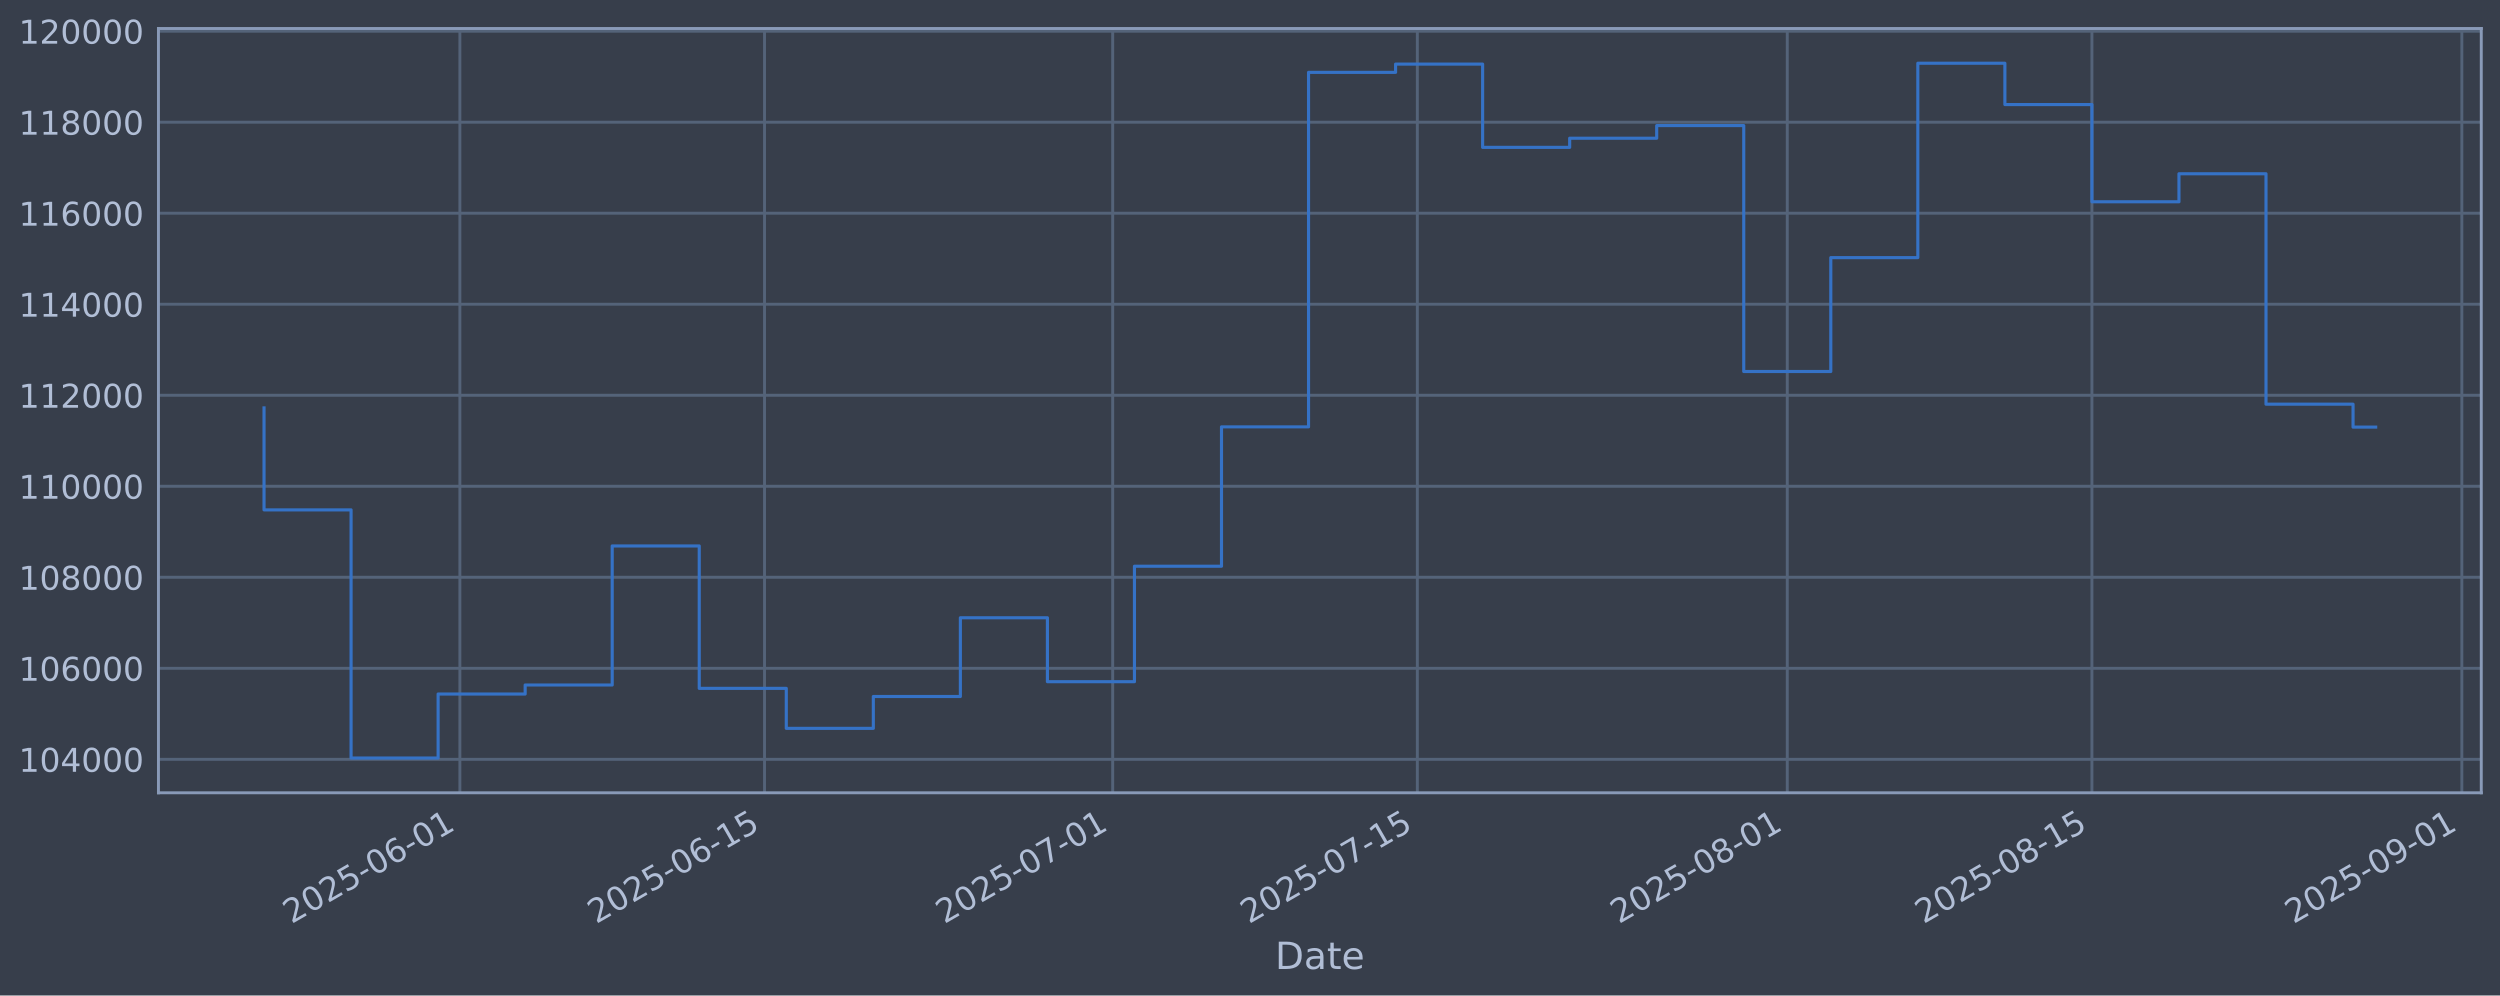
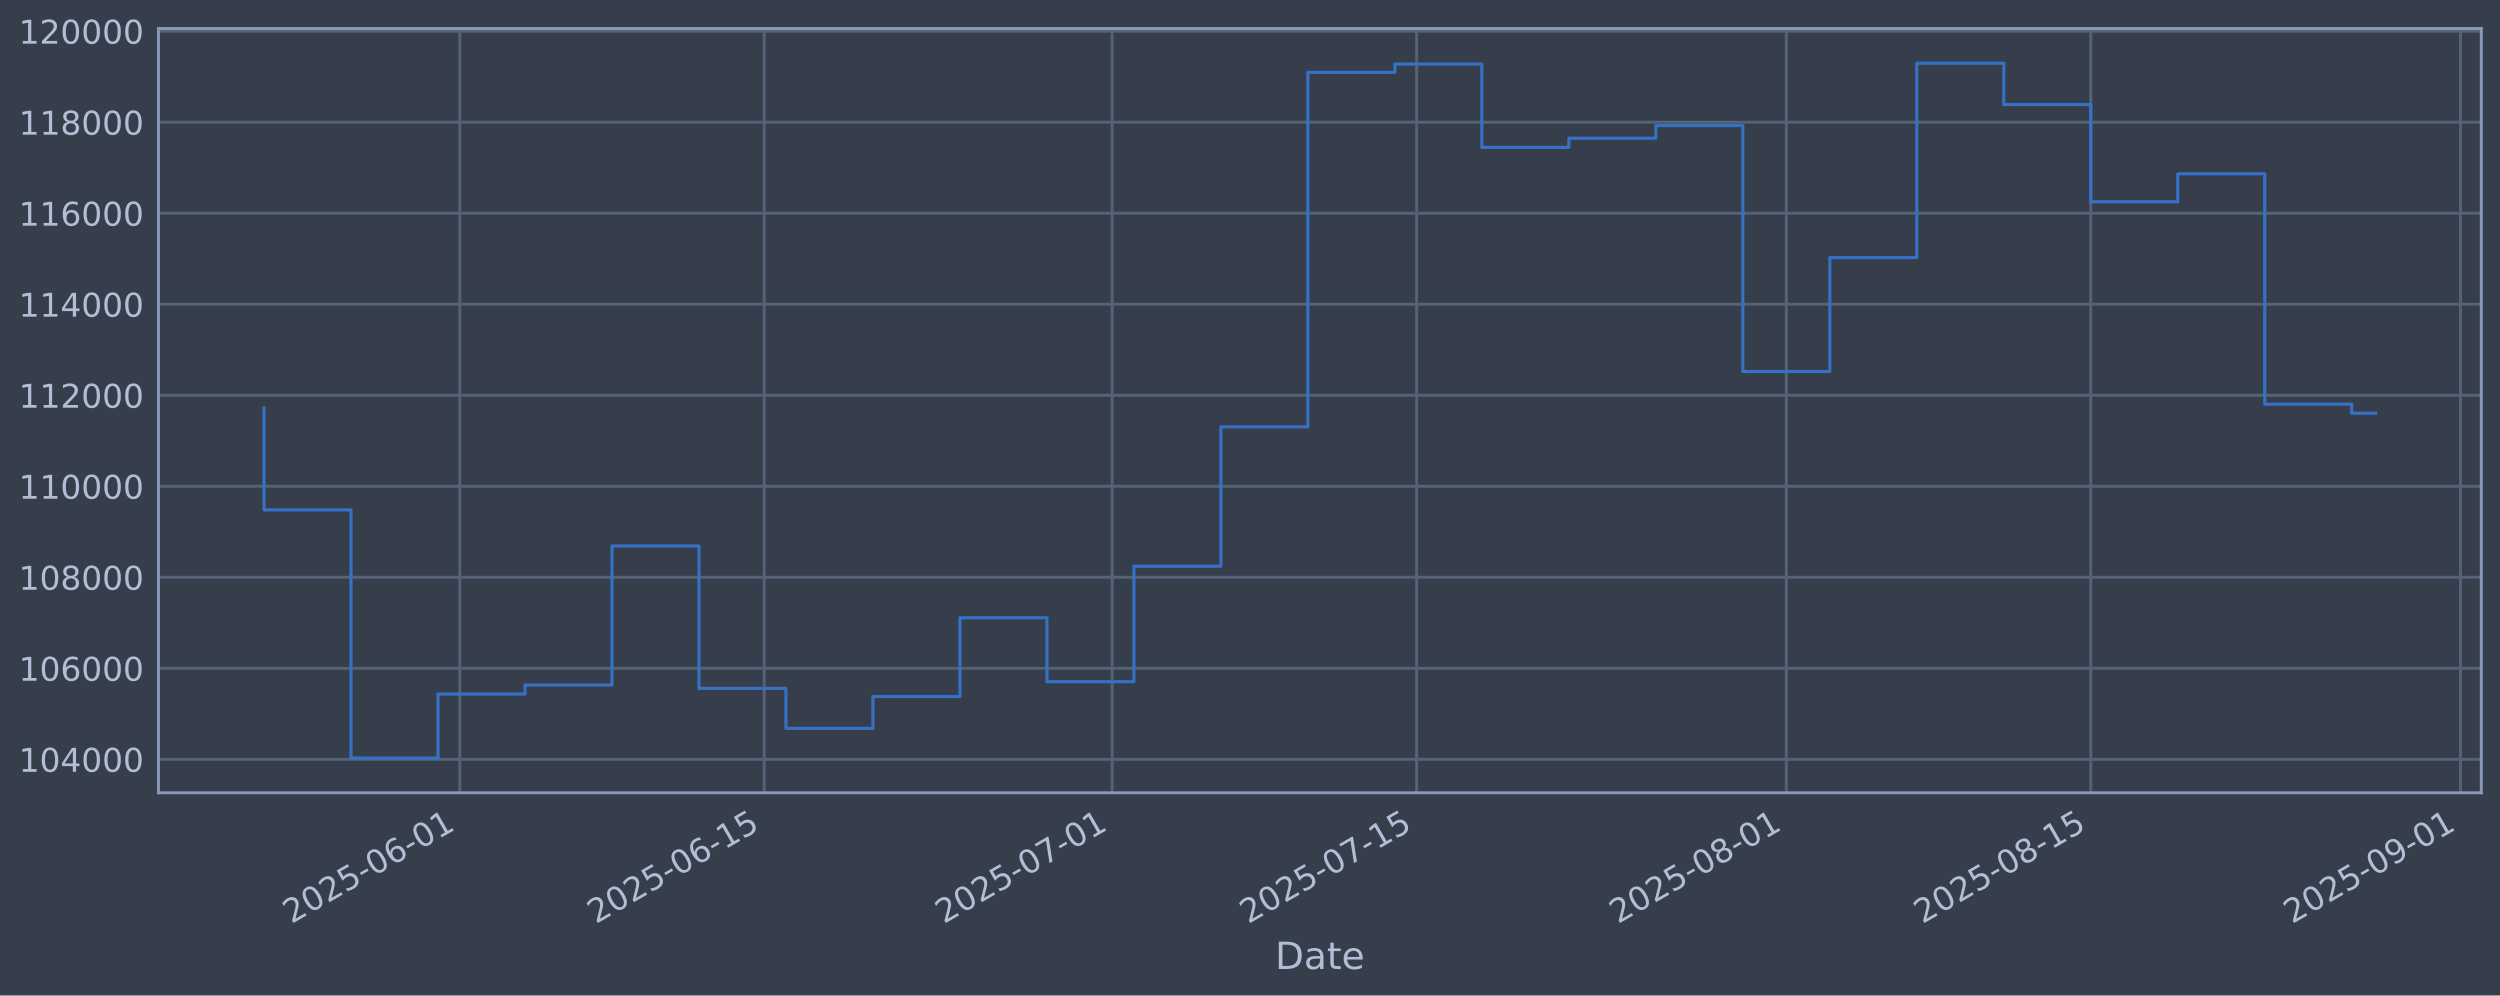
<svg xmlns="http://www.w3.org/2000/svg" xmlns:xlink="http://www.w3.org/1999/xlink" width="960.9pt" height="382.628pt" viewBox="0 0 960.9 382.628" version="1.1">
  <defs>
    <style type="text/css">*{stroke-linejoin: round; stroke-linecap: butt}</style>
  </defs>
  <g id="figure_1">
    <g id="patch_1">
      <path d="M 0 382.628  L 960.9 382.628  L 960.9 0  L 0 0  z " style="fill: #373e4b" />
    </g>
    <g id="axes_1">
      <g id="patch_2">
        <path d="M 60.901 304.718  L 953.701 304.718  L 953.701 10.958  L 60.901 10.958  z " style="fill: #373e4b" />
      </g>
      <g id="matplotlib.axis_1">
        <g id="xtick_1">
          <g id="line2d_1">
-             <path d="M 176.757 304.718  L 176.757 10.958  " clip-path="url(#p970af2f587)" style="fill: none; stroke: #546379; stroke-width: 1.12; stroke-linecap: square" />
+             <path d="M 176.711 304.718  L 176.711 10.958  " clip-path="url(#p19df849e57)" style="fill: none; stroke: #546379; stroke-width: 1.12; stroke-linecap: square" />
          </g>
          <g id="line2d_2" />
          <g id="text_1">
-             <g style="fill: #b1bed6" transform="translate(112.0318 355.2226) rotate(-30) scale(0.126 -0.126)">
+             <g style="fill: #b1bed6" transform="translate(111.985 355.2226) rotate(-30) scale(0.126 -0.126)">
              <defs>
                <path id="DejaVuSans-32" d="M 1228 531  L 3431 531  L 3431 0  L 469 0  L 469 531  Q 828 903 1448 1529  Q 2069 2156 2228 2338  Q 2531 2678 2651 2914  Q 2772 3150 2772 3378  Q 2772 3750 2511 3984  Q 2250 4219 1831 4219  Q 1534 4219 1204 4116  Q 875 4013 500 3803  L 500 4441  Q 881 4594 1212 4672  Q 1544 4750 1819 4750  Q 2544 4750 2975 4387  Q 3406 4025 3406 3419  Q 3406 3131 3298 2873  Q 3191 2616 2906 2266  Q 2828 2175 2409 1742  Q 1991 1309 1228 531  z " transform="scale(0.015625)" />
                <path id="DejaVuSans-30" d="M 2034 4250  Q 1547 4250 1301 3770  Q 1056 3291 1056 2328  Q 1056 1369 1301 889  Q 1547 409 2034 409  Q 2525 409 2770 889  Q 3016 1369 3016 2328  Q 3016 3291 2770 3770  Q 2525 4250 2034 4250  z M 2034 4750  Q 2819 4750 3233 4129  Q 3647 3509 3647 2328  Q 3647 1150 3233 529  Q 2819 -91 2034 -91  Q 1250 -91 836 529  Q 422 1150 422 2328  Q 422 3509 836 4129  Q 1250 4750 2034 4750  z " transform="scale(0.015625)" />
                <path id="DejaVuSans-35" d="M 691 4666  L 3169 4666  L 3169 4134  L 1269 4134  L 1269 2991  Q 1406 3038 1543 3061  Q 1681 3084 1819 3084  Q 2600 3084 3056 2656  Q 3513 2228 3513 1497  Q 3513 744 3044 326  Q 2575 -91 1722 -91  Q 1428 -91 1123 -41  Q 819 9 494 109  L 494 744  Q 775 591 1075 516  Q 1375 441 1709 441  Q 2250 441 2565 725  Q 2881 1009 2881 1497  Q 2881 1984 2565 2268  Q 2250 2553 1709 2553  Q 1456 2553 1204 2497  Q 953 2441 691 2322  L 691 4666  z " transform="scale(0.015625)" />
                <path id="DejaVuSans-2d" d="M 313 2009  L 1997 2009  L 1997 1497  L 313 1497  L 313 2009  z " transform="scale(0.015625)" />
                <path id="DejaVuSans-36" d="M 2113 2584  Q 1688 2584 1439 2293  Q 1191 2003 1191 1497  Q 1191 994 1439 701  Q 1688 409 2113 409  Q 2538 409 2786 701  Q 3034 994 3034 1497  Q 3034 2003 2786 2293  Q 2538 2584 2113 2584  z M 3366 4563  L 3366 3988  Q 3128 4100 2886 4159  Q 2644 4219 2406 4219  Q 1781 4219 1451 3797  Q 1122 3375 1075 2522  Q 1259 2794 1537 2939  Q 1816 3084 2150 3084  Q 2853 3084 3261 2657  Q 3669 2231 3669 1497  Q 3669 778 3244 343  Q 2819 -91 2113 -91  Q 1303 -91 875 529  Q 447 1150 447 2328  Q 447 3434 972 4092  Q 1497 4750 2381 4750  Q 2619 4750 2861 4703  Q 3103 4656 3366 4563  z " transform="scale(0.015625)" />
                <path id="DejaVuSans-31" d="M 794 531  L 1825 531  L 1825 4091  L 703 3866  L 703 4441  L 1819 4666  L 2450 4666  L 2450 531  L 3481 531  L 3481 0  L 794 0  L 794 531  z " transform="scale(0.015625)" />
              </defs>
              <use xlink:href="#DejaVuSans-32" />
              <use xlink:href="#DejaVuSans-30" transform="translate(63.62305 0)" />
              <use xlink:href="#DejaVuSans-32" transform="translate(127.2461 0)" />
              <use xlink:href="#DejaVuSans-35" transform="translate(190.8691 0)" />
              <use xlink:href="#DejaVuSans-2d" transform="translate(254.4922 0)" />
              <use xlink:href="#DejaVuSans-30" transform="translate(290.5762 0)" />
              <use xlink:href="#DejaVuSans-36" transform="translate(354.1992 0)" />
              <use xlink:href="#DejaVuSans-2d" transform="translate(417.8223 0)" />
              <use xlink:href="#DejaVuSans-30" transform="translate(453.9062 0)" />
              <use xlink:href="#DejaVuSans-31" transform="translate(517.5293 0)" />
            </g>
          </g>
        </g>
        <g id="xtick_2">
          <g id="line2d_3">
-             <path d="M 293.852 304.718  L 293.852 10.958  " clip-path="url(#p970af2f587)" style="fill: none; stroke: #546379; stroke-width: 1.12; stroke-linecap: square" />
+             <path d="M 293.732 304.718  L 293.732 10.958  " clip-path="url(#p19df849e57)" style="fill: none; stroke: #546379; stroke-width: 1.12; stroke-linecap: square" />
          </g>
          <g id="line2d_4" />
          <g id="text_2">
-             <g style="fill: #b1bed6" transform="translate(229.1263 355.2226) rotate(-30) scale(0.126 -0.126)">
+             <g style="fill: #b1bed6" transform="translate(229.0067 355.2226) rotate(-30) scale(0.126 -0.126)">
              <use xlink:href="#DejaVuSans-32" />
              <use xlink:href="#DejaVuSans-30" transform="translate(63.62305 0)" />
              <use xlink:href="#DejaVuSans-32" transform="translate(127.2461 0)" />
              <use xlink:href="#DejaVuSans-35" transform="translate(190.8691 0)" />
              <use xlink:href="#DejaVuSans-2d" transform="translate(254.4922 0)" />
              <use xlink:href="#DejaVuSans-30" transform="translate(290.5762 0)" />
              <use xlink:href="#DejaVuSans-36" transform="translate(354.1992 0)" />
              <use xlink:href="#DejaVuSans-2d" transform="translate(417.8223 0)" />
              <use xlink:href="#DejaVuSans-31" transform="translate(453.9062 0)" />
              <use xlink:href="#DejaVuSans-35" transform="translate(517.5293 0)" />
            </g>
          </g>
        </g>
        <g id="xtick_3">
          <g id="line2d_5">
-             <path d="M 427.674 304.718  L 427.674 10.958  " clip-path="url(#p970af2f587)" style="fill: none; stroke: #546379; stroke-width: 1.12; stroke-linecap: square" />
+             <path d="M 427.471 304.718  L 427.471 10.958  " clip-path="url(#p19df849e57)" style="fill: none; stroke: #546379; stroke-width: 1.12; stroke-linecap: square" />
          </g>
          <g id="line2d_6" />
          <g id="text_3">
-             <g style="fill: #b1bed6" transform="translate(362.9486 355.2226) rotate(-30) scale(0.126 -0.126)">
+             <g style="fill: #b1bed6" transform="translate(362.7458 355.2226) rotate(-30) scale(0.126 -0.126)">
              <defs>
                <path id="DejaVuSans-37" d="M 525 4666  L 3525 4666  L 3525 4397  L 1831 0  L 1172 0  L 2766 4134  L 525 4134  L 525 4666  z " transform="scale(0.015625)" />
              </defs>
              <use xlink:href="#DejaVuSans-32" />
              <use xlink:href="#DejaVuSans-30" transform="translate(63.62305 0)" />
              <use xlink:href="#DejaVuSans-32" transform="translate(127.2461 0)" />
              <use xlink:href="#DejaVuSans-35" transform="translate(190.8691 0)" />
              <use xlink:href="#DejaVuSans-2d" transform="translate(254.4922 0)" />
              <use xlink:href="#DejaVuSans-30" transform="translate(290.5762 0)" />
              <use xlink:href="#DejaVuSans-37" transform="translate(354.1992 0)" />
              <use xlink:href="#DejaVuSans-2d" transform="translate(417.8223 0)" />
              <use xlink:href="#DejaVuSans-30" transform="translate(453.9062 0)" />
              <use xlink:href="#DejaVuSans-31" transform="translate(517.5293 0)" />
            </g>
          </g>
        </g>
        <g id="xtick_4">
          <g id="line2d_7">
-             <path d="M 544.769 304.718  L 544.769 10.958  " clip-path="url(#p970af2f587)" style="fill: none; stroke: #546379; stroke-width: 1.12; stroke-linecap: square" />
+             <path d="M 544.493 304.718  L 544.493 10.958  " clip-path="url(#p19df849e57)" style="fill: none; stroke: #546379; stroke-width: 1.12; stroke-linecap: square" />
          </g>
          <g id="line2d_8" />
          <g id="text_4">
-             <g style="fill: #b1bed6" transform="translate(480.043 355.2226) rotate(-30) scale(0.126 -0.126)">
+             <g style="fill: #b1bed6" transform="translate(479.7675 355.2226) rotate(-30) scale(0.126 -0.126)">
              <use xlink:href="#DejaVuSans-32" />
              <use xlink:href="#DejaVuSans-30" transform="translate(63.62305 0)" />
              <use xlink:href="#DejaVuSans-32" transform="translate(127.2461 0)" />
              <use xlink:href="#DejaVuSans-35" transform="translate(190.8691 0)" />
              <use xlink:href="#DejaVuSans-2d" transform="translate(254.4922 0)" />
              <use xlink:href="#DejaVuSans-30" transform="translate(290.5762 0)" />
              <use xlink:href="#DejaVuSans-37" transform="translate(354.1992 0)" />
              <use xlink:href="#DejaVuSans-2d" transform="translate(417.8223 0)" />
              <use xlink:href="#DejaVuSans-31" transform="translate(453.9062 0)" />
              <use xlink:href="#DejaVuSans-35" transform="translate(517.5293 0)" />
            </g>
          </g>
        </g>
        <g id="xtick_5">
          <g id="line2d_9">
-             <path d="M 686.955 304.718  L 686.955 10.958  " clip-path="url(#p970af2f587)" style="fill: none; stroke: #546379; stroke-width: 1.12; stroke-linecap: square" />
+             <path d="M 686.591 304.718  L 686.591 10.958  " clip-path="url(#p19df849e57)" style="fill: none; stroke: #546379; stroke-width: 1.12; stroke-linecap: square" />
          </g>
          <g id="line2d_10" />
          <g id="text_5">
-             <g style="fill: #b1bed6" transform="translate(622.2292 355.2226) rotate(-30) scale(0.126 -0.126)">
+             <g style="fill: #b1bed6" transform="translate(621.8653 355.2226) rotate(-30) scale(0.126 -0.126)">
              <defs>
                <path id="DejaVuSans-38" d="M 2034 2216  Q 1584 2216 1326 1975  Q 1069 1734 1069 1313  Q 1069 891 1326 650  Q 1584 409 2034 409  Q 2484 409 2743 651  Q 3003 894 3003 1313  Q 3003 1734 2745 1975  Q 2488 2216 2034 2216  z M 1403 2484  Q 997 2584 770 2862  Q 544 3141 544 3541  Q 544 4100 942 4425  Q 1341 4750 2034 4750  Q 2731 4750 3128 4425  Q 3525 4100 3525 3541  Q 3525 3141 3298 2862  Q 3072 2584 2669 2484  Q 3125 2378 3379 2068  Q 3634 1759 3634 1313  Q 3634 634 3220 271  Q 2806 -91 2034 -91  Q 1263 -91 848 271  Q 434 634 434 1313  Q 434 1759 690 2068  Q 947 2378 1403 2484  z M 1172 3481  Q 1172 3119 1398 2916  Q 1625 2713 2034 2713  Q 2441 2713 2670 2916  Q 2900 3119 2900 3481  Q 2900 3844 2670 4047  Q 2441 4250 2034 4250  Q 1625 4250 1398 4047  Q 1172 3844 1172 3481  z " transform="scale(0.015625)" />
              </defs>
              <use xlink:href="#DejaVuSans-32" />
              <use xlink:href="#DejaVuSans-30" transform="translate(63.62305 0)" />
              <use xlink:href="#DejaVuSans-32" transform="translate(127.2461 0)" />
              <use xlink:href="#DejaVuSans-35" transform="translate(190.8691 0)" />
              <use xlink:href="#DejaVuSans-2d" transform="translate(254.4922 0)" />
              <use xlink:href="#DejaVuSans-30" transform="translate(290.5762 0)" />
              <use xlink:href="#DejaVuSans-38" transform="translate(354.1992 0)" />
              <use xlink:href="#DejaVuSans-2d" transform="translate(417.8223 0)" />
              <use xlink:href="#DejaVuSans-30" transform="translate(453.9062 0)" />
              <use xlink:href="#DejaVuSans-31" transform="translate(517.5293 0)" />
            </g>
          </g>
        </g>
        <g id="xtick_6">
          <g id="line2d_11">
-             <path d="M 804.049 304.718  L 804.049 10.958  " clip-path="url(#p970af2f587)" style="fill: none; stroke: #546379; stroke-width: 1.12; stroke-linecap: square" />
+             <path d="M 803.613 304.718  L 803.613 10.958  " clip-path="url(#p19df849e57)" style="fill: none; stroke: #546379; stroke-width: 1.12; stroke-linecap: square" />
          </g>
          <g id="line2d_12" />
          <g id="text_6">
-             <g style="fill: #b1bed6" transform="translate(739.3237 355.2226) rotate(-30) scale(0.126 -0.126)">
+             <g style="fill: #b1bed6" transform="translate(738.887 355.2226) rotate(-30) scale(0.126 -0.126)">
              <use xlink:href="#DejaVuSans-32" />
              <use xlink:href="#DejaVuSans-30" transform="translate(63.62305 0)" />
              <use xlink:href="#DejaVuSans-32" transform="translate(127.2461 0)" />
              <use xlink:href="#DejaVuSans-35" transform="translate(190.8691 0)" />
              <use xlink:href="#DejaVuSans-2d" transform="translate(254.4922 0)" />
              <use xlink:href="#DejaVuSans-30" transform="translate(290.5762 0)" />
              <use xlink:href="#DejaVuSans-38" transform="translate(354.1992 0)" />
              <use xlink:href="#DejaVuSans-2d" transform="translate(417.8223 0)" />
              <use xlink:href="#DejaVuSans-31" transform="translate(453.9062 0)" />
              <use xlink:href="#DejaVuSans-35" transform="translate(517.5293 0)" />
            </g>
          </g>
        </g>
        <g id="xtick_7">
          <g id="line2d_13">
-             <path d="M 946.235 304.718  L 946.235 10.958  " clip-path="url(#p970af2f587)" style="fill: none; stroke: #546379; stroke-width: 1.12; stroke-linecap: square" />
+             <path d="M 945.71 304.718  L 945.71 10.958  " clip-path="url(#p19df849e57)" style="fill: none; stroke: #546379; stroke-width: 1.12; stroke-linecap: square" />
          </g>
          <g id="line2d_14" />
          <g id="text_7">
-             <g style="fill: #b1bed6" transform="translate(881.5098 355.2226) rotate(-30) scale(0.126 -0.126)">
+             <g style="fill: #b1bed6" transform="translate(880.9848 355.2226) rotate(-30) scale(0.126 -0.126)">
              <defs>
                <path id="DejaVuSans-39" d="M 703 97  L 703 672  Q 941 559 1184 500  Q 1428 441 1663 441  Q 2288 441 2617 861  Q 2947 1281 2994 2138  Q 2813 1869 2534 1725  Q 2256 1581 1919 1581  Q 1219 1581 811 2004  Q 403 2428 403 3163  Q 403 3881 828 4315  Q 1253 4750 1959 4750  Q 2769 4750 3195 4129  Q 3622 3509 3622 2328  Q 3622 1225 3098 567  Q 2575 -91 1691 -91  Q 1453 -91 1209 -44  Q 966 3 703 97  z M 1959 2075  Q 2384 2075 2632 2365  Q 2881 2656 2881 3163  Q 2881 3666 2632 3958  Q 2384 4250 1959 4250  Q 1534 4250 1286 3958  Q 1038 3666 1038 3163  Q 1038 2656 1286 2365  Q 1534 2075 1959 2075  z " transform="scale(0.015625)" />
              </defs>
              <use xlink:href="#DejaVuSans-32" />
              <use xlink:href="#DejaVuSans-30" transform="translate(63.62305 0)" />
              <use xlink:href="#DejaVuSans-32" transform="translate(127.2461 0)" />
              <use xlink:href="#DejaVuSans-35" transform="translate(190.8691 0)" />
              <use xlink:href="#DejaVuSans-2d" transform="translate(254.4922 0)" />
              <use xlink:href="#DejaVuSans-30" transform="translate(290.5762 0)" />
              <use xlink:href="#DejaVuSans-39" transform="translate(354.1992 0)" />
              <use xlink:href="#DejaVuSans-2d" transform="translate(417.8223 0)" />
              <use xlink:href="#DejaVuSans-30" transform="translate(453.9062 0)" />
              <use xlink:href="#DejaVuSans-31" transform="translate(517.5293 0)" />
            </g>
          </g>
        </g>
        <g id="text_8">
          <g style="fill: #b1bed6" transform="translate(490.0914 372.4337) scale(0.144 -0.144)">
            <defs>
              <path id="DejaVuSans-44" d="M 1259 4147  L 1259 519  L 2022 519  Q 2988 519 3436 956  Q 3884 1394 3884 2338  Q 3884 3275 3436 3711  Q 2988 4147 2022 4147  L 1259 4147  z M 628 4666  L 1925 4666  Q 3281 4666 3915 4102  Q 4550 3538 4550 2338  Q 4550 1131 3912 565  Q 3275 0 1925 0  L 628 0  L 628 4666  z " transform="scale(0.015625)" />
              <path id="DejaVuSans-61" d="M 2194 1759  Q 1497 1759 1228 1600  Q 959 1441 959 1056  Q 959 750 1161 570  Q 1363 391 1709 391  Q 2188 391 2477 730  Q 2766 1069 2766 1631  L 2766 1759  L 2194 1759  z M 3341 1997  L 3341 0  L 2766 0  L 2766 531  Q 2569 213 2275 61  Q 1981 -91 1556 -91  Q 1019 -91 701 211  Q 384 513 384 1019  Q 384 1609 779 1909  Q 1175 2209 1959 2209  L 2766 2209  L 2766 2266  Q 2766 2663 2505 2880  Q 2244 3097 1772 3097  Q 1472 3097 1187 3025  Q 903 2953 641 2809  L 641 3341  Q 956 3463 1253 3523  Q 1550 3584 1831 3584  Q 2591 3584 2966 3190  Q 3341 2797 3341 1997  z " transform="scale(0.015625)" />
              <path id="DejaVuSans-74" d="M 1172 4494  L 1172 3500  L 2356 3500  L 2356 3053  L 1172 3053  L 1172 1153  Q 1172 725 1289 603  Q 1406 481 1766 481  L 2356 481  L 2356 0  L 1766 0  Q 1100 0 847 248  Q 594 497 594 1153  L 594 3053  L 172 3053  L 172 3500  L 594 3500  L 594 4494  L 1172 4494  z " transform="scale(0.015625)" />
              <path id="DejaVuSans-65" d="M 3597 1894  L 3597 1613  L 953 1613  Q 991 1019 1311 708  Q 1631 397 2203 397  Q 2534 397 2845 478  Q 3156 559 3463 722  L 3463 178  Q 3153 47 2828 -22  Q 2503 -91 2169 -91  Q 1331 -91 842 396  Q 353 884 353 1716  Q 353 2575 817 3079  Q 1281 3584 2069 3584  Q 2775 3584 3186 3129  Q 3597 2675 3597 1894  z M 3022 2063  Q 3016 2534 2758 2815  Q 2500 3097 2075 3097  Q 1594 3097 1305 2825  Q 1016 2553 972 2059  L 3022 2063  z " transform="scale(0.015625)" />
            </defs>
            <use xlink:href="#DejaVuSans-44" />
            <use xlink:href="#DejaVuSans-61" transform="translate(77.00195 0)" />
            <use xlink:href="#DejaVuSans-74" transform="translate(138.2812 0)" />
            <use xlink:href="#DejaVuSans-65" transform="translate(177.4902 0)" />
          </g>
        </g>
      </g>
      <g id="matplotlib.axis_2">
        <g id="ytick_1">
          <g id="line2d_15">
-             <path d="M 60.901 291.85  L 953.701 291.85  " clip-path="url(#p970af2f587)" style="fill: none; stroke: #546379; stroke-width: 1.12; stroke-linecap: square" />
+             <path d="M 60.901 291.85  L 953.701 291.85  " clip-path="url(#p19df849e57)" style="fill: none; stroke: #546379; stroke-width: 1.12; stroke-linecap: square" />
          </g>
          <g id="line2d_16" />
          <g id="text_9">
            <g style="fill: #b1bed6" transform="translate(7.2 296.6367) scale(0.126 -0.126)">
              <defs>
                <path id="DejaVuSans-34" d="M 2419 4116  L 825 1625  L 2419 1625  L 2419 4116  z M 2253 4666  L 3047 4666  L 3047 1625  L 3713 1625  L 3713 1100  L 3047 1100  L 3047 0  L 2419 0  L 2419 1100  L 313 1100  L 313 1709  L 2253 4666  z " transform="scale(0.015625)" />
              </defs>
              <use xlink:href="#DejaVuSans-31" />
              <use xlink:href="#DejaVuSans-30" transform="translate(63.62305 0)" />
              <use xlink:href="#DejaVuSans-34" transform="translate(127.2461 0)" />
              <use xlink:href="#DejaVuSans-30" transform="translate(190.8691 0)" />
              <use xlink:href="#DejaVuSans-30" transform="translate(254.4922 0)" />
              <use xlink:href="#DejaVuSans-30" transform="translate(318.1152 0)" />
            </g>
          </g>
        </g>
        <g id="ytick_2">
          <g id="line2d_17">
-             <path d="M 60.901 256.867  L 953.701 256.867  " clip-path="url(#p970af2f587)" style="fill: none; stroke: #546379; stroke-width: 1.12; stroke-linecap: square" />
+             <path d="M 60.901 256.867  L 953.701 256.867  " clip-path="url(#p19df849e57)" style="fill: none; stroke: #546379; stroke-width: 1.12; stroke-linecap: square" />
          </g>
          <g id="line2d_18" />
          <g id="text_10">
            <g style="fill: #b1bed6" transform="translate(7.2 261.6538) scale(0.126 -0.126)">
              <use xlink:href="#DejaVuSans-31" />
              <use xlink:href="#DejaVuSans-30" transform="translate(63.62305 0)" />
              <use xlink:href="#DejaVuSans-36" transform="translate(127.2461 0)" />
              <use xlink:href="#DejaVuSans-30" transform="translate(190.8691 0)" />
              <use xlink:href="#DejaVuSans-30" transform="translate(254.4922 0)" />
              <use xlink:href="#DejaVuSans-30" transform="translate(318.1152 0)" />
            </g>
          </g>
        </g>
        <g id="ytick_3">
          <g id="line2d_19">
-             <path d="M 60.901 221.884  L 953.701 221.884  " clip-path="url(#p970af2f587)" style="fill: none; stroke: #546379; stroke-width: 1.12; stroke-linecap: square" />
+             <path d="M 60.901 221.884  L 953.701 221.884  " clip-path="url(#p19df849e57)" style="fill: none; stroke: #546379; stroke-width: 1.12; stroke-linecap: square" />
          </g>
          <g id="line2d_20" />
          <g id="text_11">
            <g style="fill: #b1bed6" transform="translate(7.2 226.671) scale(0.126 -0.126)">
              <use xlink:href="#DejaVuSans-31" />
              <use xlink:href="#DejaVuSans-30" transform="translate(63.62305 0)" />
              <use xlink:href="#DejaVuSans-38" transform="translate(127.2461 0)" />
              <use xlink:href="#DejaVuSans-30" transform="translate(190.8691 0)" />
              <use xlink:href="#DejaVuSans-30" transform="translate(254.4922 0)" />
              <use xlink:href="#DejaVuSans-30" transform="translate(318.1152 0)" />
            </g>
          </g>
        </g>
        <g id="ytick_4">
          <g id="line2d_21">
-             <path d="M 60.901 186.901  L 953.701 186.901  " clip-path="url(#p970af2f587)" style="fill: none; stroke: #546379; stroke-width: 1.12; stroke-linecap: square" />
+             <path d="M 60.901 186.901  L 953.701 186.901  " clip-path="url(#p19df849e57)" style="fill: none; stroke: #546379; stroke-width: 1.12; stroke-linecap: square" />
          </g>
          <g id="line2d_22" />
          <g id="text_12">
            <g style="fill: #b1bed6" transform="translate(7.2 191.6882) scale(0.126 -0.126)">
              <use xlink:href="#DejaVuSans-31" />
              <use xlink:href="#DejaVuSans-31" transform="translate(63.62305 0)" />
              <use xlink:href="#DejaVuSans-30" transform="translate(127.2461 0)" />
              <use xlink:href="#DejaVuSans-30" transform="translate(190.8691 0)" />
              <use xlink:href="#DejaVuSans-30" transform="translate(254.4922 0)" />
              <use xlink:href="#DejaVuSans-30" transform="translate(318.1152 0)" />
            </g>
          </g>
        </g>
        <g id="ytick_5">
          <g id="line2d_23">
-             <path d="M 60.901 151.918  L 953.701 151.918  " clip-path="url(#p970af2f587)" style="fill: none; stroke: #546379; stroke-width: 1.12; stroke-linecap: square" />
+             <path d="M 60.901 151.918  L 953.701 151.918  " clip-path="url(#p19df849e57)" style="fill: none; stroke: #546379; stroke-width: 1.12; stroke-linecap: square" />
          </g>
          <g id="line2d_24" />
          <g id="text_13">
            <g style="fill: #b1bed6" transform="translate(7.2 156.7053) scale(0.126 -0.126)">
              <use xlink:href="#DejaVuSans-31" />
              <use xlink:href="#DejaVuSans-31" transform="translate(63.62305 0)" />
              <use xlink:href="#DejaVuSans-32" transform="translate(127.2461 0)" />
              <use xlink:href="#DejaVuSans-30" transform="translate(190.8691 0)" />
              <use xlink:href="#DejaVuSans-30" transform="translate(254.4922 0)" />
              <use xlink:href="#DejaVuSans-30" transform="translate(318.1152 0)" />
            </g>
          </g>
        </g>
        <g id="ytick_6">
          <g id="line2d_25">
-             <path d="M 60.901 116.936  L 953.701 116.936  " clip-path="url(#p970af2f587)" style="fill: none; stroke: #546379; stroke-width: 1.12; stroke-linecap: square" />
+             <path d="M 60.901 116.936  L 953.701 116.936  " clip-path="url(#p19df849e57)" style="fill: none; stroke: #546379; stroke-width: 1.12; stroke-linecap: square" />
          </g>
          <g id="line2d_26" />
          <g id="text_14">
            <g style="fill: #b1bed6" transform="translate(7.2 121.7225) scale(0.126 -0.126)">
              <use xlink:href="#DejaVuSans-31" />
              <use xlink:href="#DejaVuSans-31" transform="translate(63.62305 0)" />
              <use xlink:href="#DejaVuSans-34" transform="translate(127.2461 0)" />
              <use xlink:href="#DejaVuSans-30" transform="translate(190.8691 0)" />
              <use xlink:href="#DejaVuSans-30" transform="translate(254.4922 0)" />
              <use xlink:href="#DejaVuSans-30" transform="translate(318.1152 0)" />
            </g>
          </g>
        </g>
        <g id="ytick_7">
          <g id="line2d_27">
-             <path d="M 60.901 81.953  L 953.701 81.953  " clip-path="url(#p970af2f587)" style="fill: none; stroke: #546379; stroke-width: 1.12; stroke-linecap: square" />
+             <path d="M 60.901 81.953  L 953.701 81.953  " clip-path="url(#p19df849e57)" style="fill: none; stroke: #546379; stroke-width: 1.12; stroke-linecap: square" />
          </g>
          <g id="line2d_28" />
          <g id="text_15">
            <g style="fill: #b1bed6" transform="translate(7.2 86.73969) scale(0.126 -0.126)">
              <use xlink:href="#DejaVuSans-31" />
              <use xlink:href="#DejaVuSans-31" transform="translate(63.62305 0)" />
              <use xlink:href="#DejaVuSans-36" transform="translate(127.2461 0)" />
              <use xlink:href="#DejaVuSans-30" transform="translate(190.8691 0)" />
              <use xlink:href="#DejaVuSans-30" transform="translate(254.4922 0)" />
              <use xlink:href="#DejaVuSans-30" transform="translate(318.1152 0)" />
            </g>
          </g>
        </g>
        <g id="ytick_8">
          <g id="line2d_29">
-             <path d="M 60.901 46.97  L 953.701 46.97  " clip-path="url(#p970af2f587)" style="fill: none; stroke: #546379; stroke-width: 1.12; stroke-linecap: square" />
+             <path d="M 60.901 46.97  L 953.701 46.97  " clip-path="url(#p19df849e57)" style="fill: none; stroke: #546379; stroke-width: 1.12; stroke-linecap: square" />
          </g>
          <g id="line2d_30" />
          <g id="text_16">
            <g style="fill: #b1bed6" transform="translate(7.2 51.75686) scale(0.126 -0.126)">
              <use xlink:href="#DejaVuSans-31" />
              <use xlink:href="#DejaVuSans-31" transform="translate(63.62305 0)" />
              <use xlink:href="#DejaVuSans-38" transform="translate(127.2461 0)" />
              <use xlink:href="#DejaVuSans-30" transform="translate(190.8691 0)" />
              <use xlink:href="#DejaVuSans-30" transform="translate(254.4922 0)" />
              <use xlink:href="#DejaVuSans-30" transform="translate(318.1152 0)" />
            </g>
          </g>
        </g>
        <g id="ytick_9">
          <g id="line2d_31">
-             <path d="M 60.901 11.987  L 953.701 11.987  " clip-path="url(#p970af2f587)" style="fill: none; stroke: #546379; stroke-width: 1.12; stroke-linecap: square" />
+             <path d="M 60.901 11.987  L 953.701 11.987  " clip-path="url(#p19df849e57)" style="fill: none; stroke: #546379; stroke-width: 1.12; stroke-linecap: square" />
          </g>
          <g id="line2d_32" />
          <g id="text_17">
            <g style="fill: #b1bed6" transform="translate(7.2 16.77403) scale(0.126 -0.126)">
              <use xlink:href="#DejaVuSans-31" />
              <use xlink:href="#DejaVuSans-32" transform="translate(63.62305 0)" />
              <use xlink:href="#DejaVuSans-30" transform="translate(127.2461 0)" />
              <use xlink:href="#DejaVuSans-30" transform="translate(190.8691 0)" />
              <use xlink:href="#DejaVuSans-30" transform="translate(254.4922 0)" />
              <use xlink:href="#DejaVuSans-30" transform="translate(318.1152 0)" />
            </g>
          </g>
        </g>
      </g>
      <g id="line2d_33">
-         <path d="M 101.482 156.778  L 101.482 195.974  L 134.938 195.974  L 134.938 291.366  L 168.393 291.366  L 168.393 266.759  L 201.849 266.759  L 201.849 263.286  L 235.305 263.286  L 235.305 209.841  L 268.76 209.841  L 268.76 264.586  L 302.216 264.586  L 302.216 279.95  L 335.671 279.95  L 335.671 267.706  L 369.127 267.706  L 369.127 237.446  L 402.582 237.446  L 402.582 262.012  L 436.038 262.012  L 436.038 217.631  L 469.494 217.631  L 469.494 164.07  L 502.949 164.07  L 502.949 27.81  L 536.405 27.81  L 536.405 24.636  L 569.86 24.636  L 569.86 56.646  L 603.316 56.646  L 603.316 53.121  L 636.771 53.121  L 636.771 48.272  L 670.227 48.272  L 670.227 142.793  L 703.682 142.793  L 703.682 99.016  L 737.138 99.016  L 737.138 24.311  L 770.594 24.311  L 770.594 40.185  L 804.049 40.185  L 804.049 77.56  L 837.505 77.56  L 837.505 66.788  L 870.96 66.788  L 870.96 155.356  L 904.416 155.356  L 904.416 164.171  L 913.119 164.171  " clip-path="url(#p970af2f587)" style="fill: none; stroke: #3572c6; stroke-width: 1.2; stroke-linecap: square" />
+         <path d="M 101.482 156.778  L 101.482 195.974  L 134.917 195.974  L 134.917 291.366  L 168.352 291.366  L 168.352 266.759  L 201.787 266.759  L 201.787 263.286  L 235.221 263.286  L 235.221 209.841  L 268.656 209.841  L 268.656 264.586  L 302.091 264.586  L 302.091 279.95  L 335.526 279.95  L 335.526 267.706  L 368.96 267.706  L 368.96 237.446  L 402.395 237.446  L 402.395 262.012  L 435.83 262.012  L 435.83 217.631  L 469.265 217.631  L 469.265 164.07  L 502.7 164.07  L 502.7 27.81  L 536.134 27.81  L 536.134 24.636  L 569.569 24.636  L 569.569 56.646  L 603.004 56.646  L 603.004 53.121  L 636.439 53.121  L 636.439 48.272  L 669.873 48.272  L 669.873 142.793  L 703.308 142.793  L 703.308 99.016  L 736.743 99.016  L 736.743 24.311  L 770.178 24.311  L 770.178 40.185  L 803.613 40.185  L 803.613 77.56  L 837.047 77.56  L 837.047 66.788  L 870.482 66.788  L 870.482 155.356  L 903.917 155.356  L 903.917 158.816  L 913.119 158.816  " clip-path="url(#p19df849e57)" style="fill: none; stroke: #3572c6; stroke-width: 1.2; stroke-linecap: square" />
      </g>
      <g id="patch_3">
        <path d="M 60.901 304.718  L 60.901 10.958  " style="fill: none; stroke: #899ab8; stroke-width: 1.12; stroke-linejoin: miter; stroke-linecap: square" />
      </g>
      <g id="patch_4">
        <path d="M 953.701 304.718  L 953.701 10.958  " style="fill: none; stroke: #899ab8; stroke-width: 1.12; stroke-linejoin: miter; stroke-linecap: square" />
      </g>
      <g id="patch_5">
        <path d="M 60.901 304.718  L 953.701 304.718  " style="fill: none; stroke: #899ab8; stroke-width: 1.12; stroke-linejoin: miter; stroke-linecap: square" />
      </g>
      <g id="patch_6">
        <path d="M 60.901 10.958  L 953.701 10.958  " style="fill: none; stroke: #899ab8; stroke-width: 1.12; stroke-linejoin: miter; stroke-linecap: square" />
      </g>
    </g>
  </g>
  <defs>
-     <clipPath id="p970af2f587">
+     <clipPath id="p19df849e57">
      <rect x="60.901" y="10.958" width="892.8" height="293.76" />
    </clipPath>
  </defs>
</svg>
